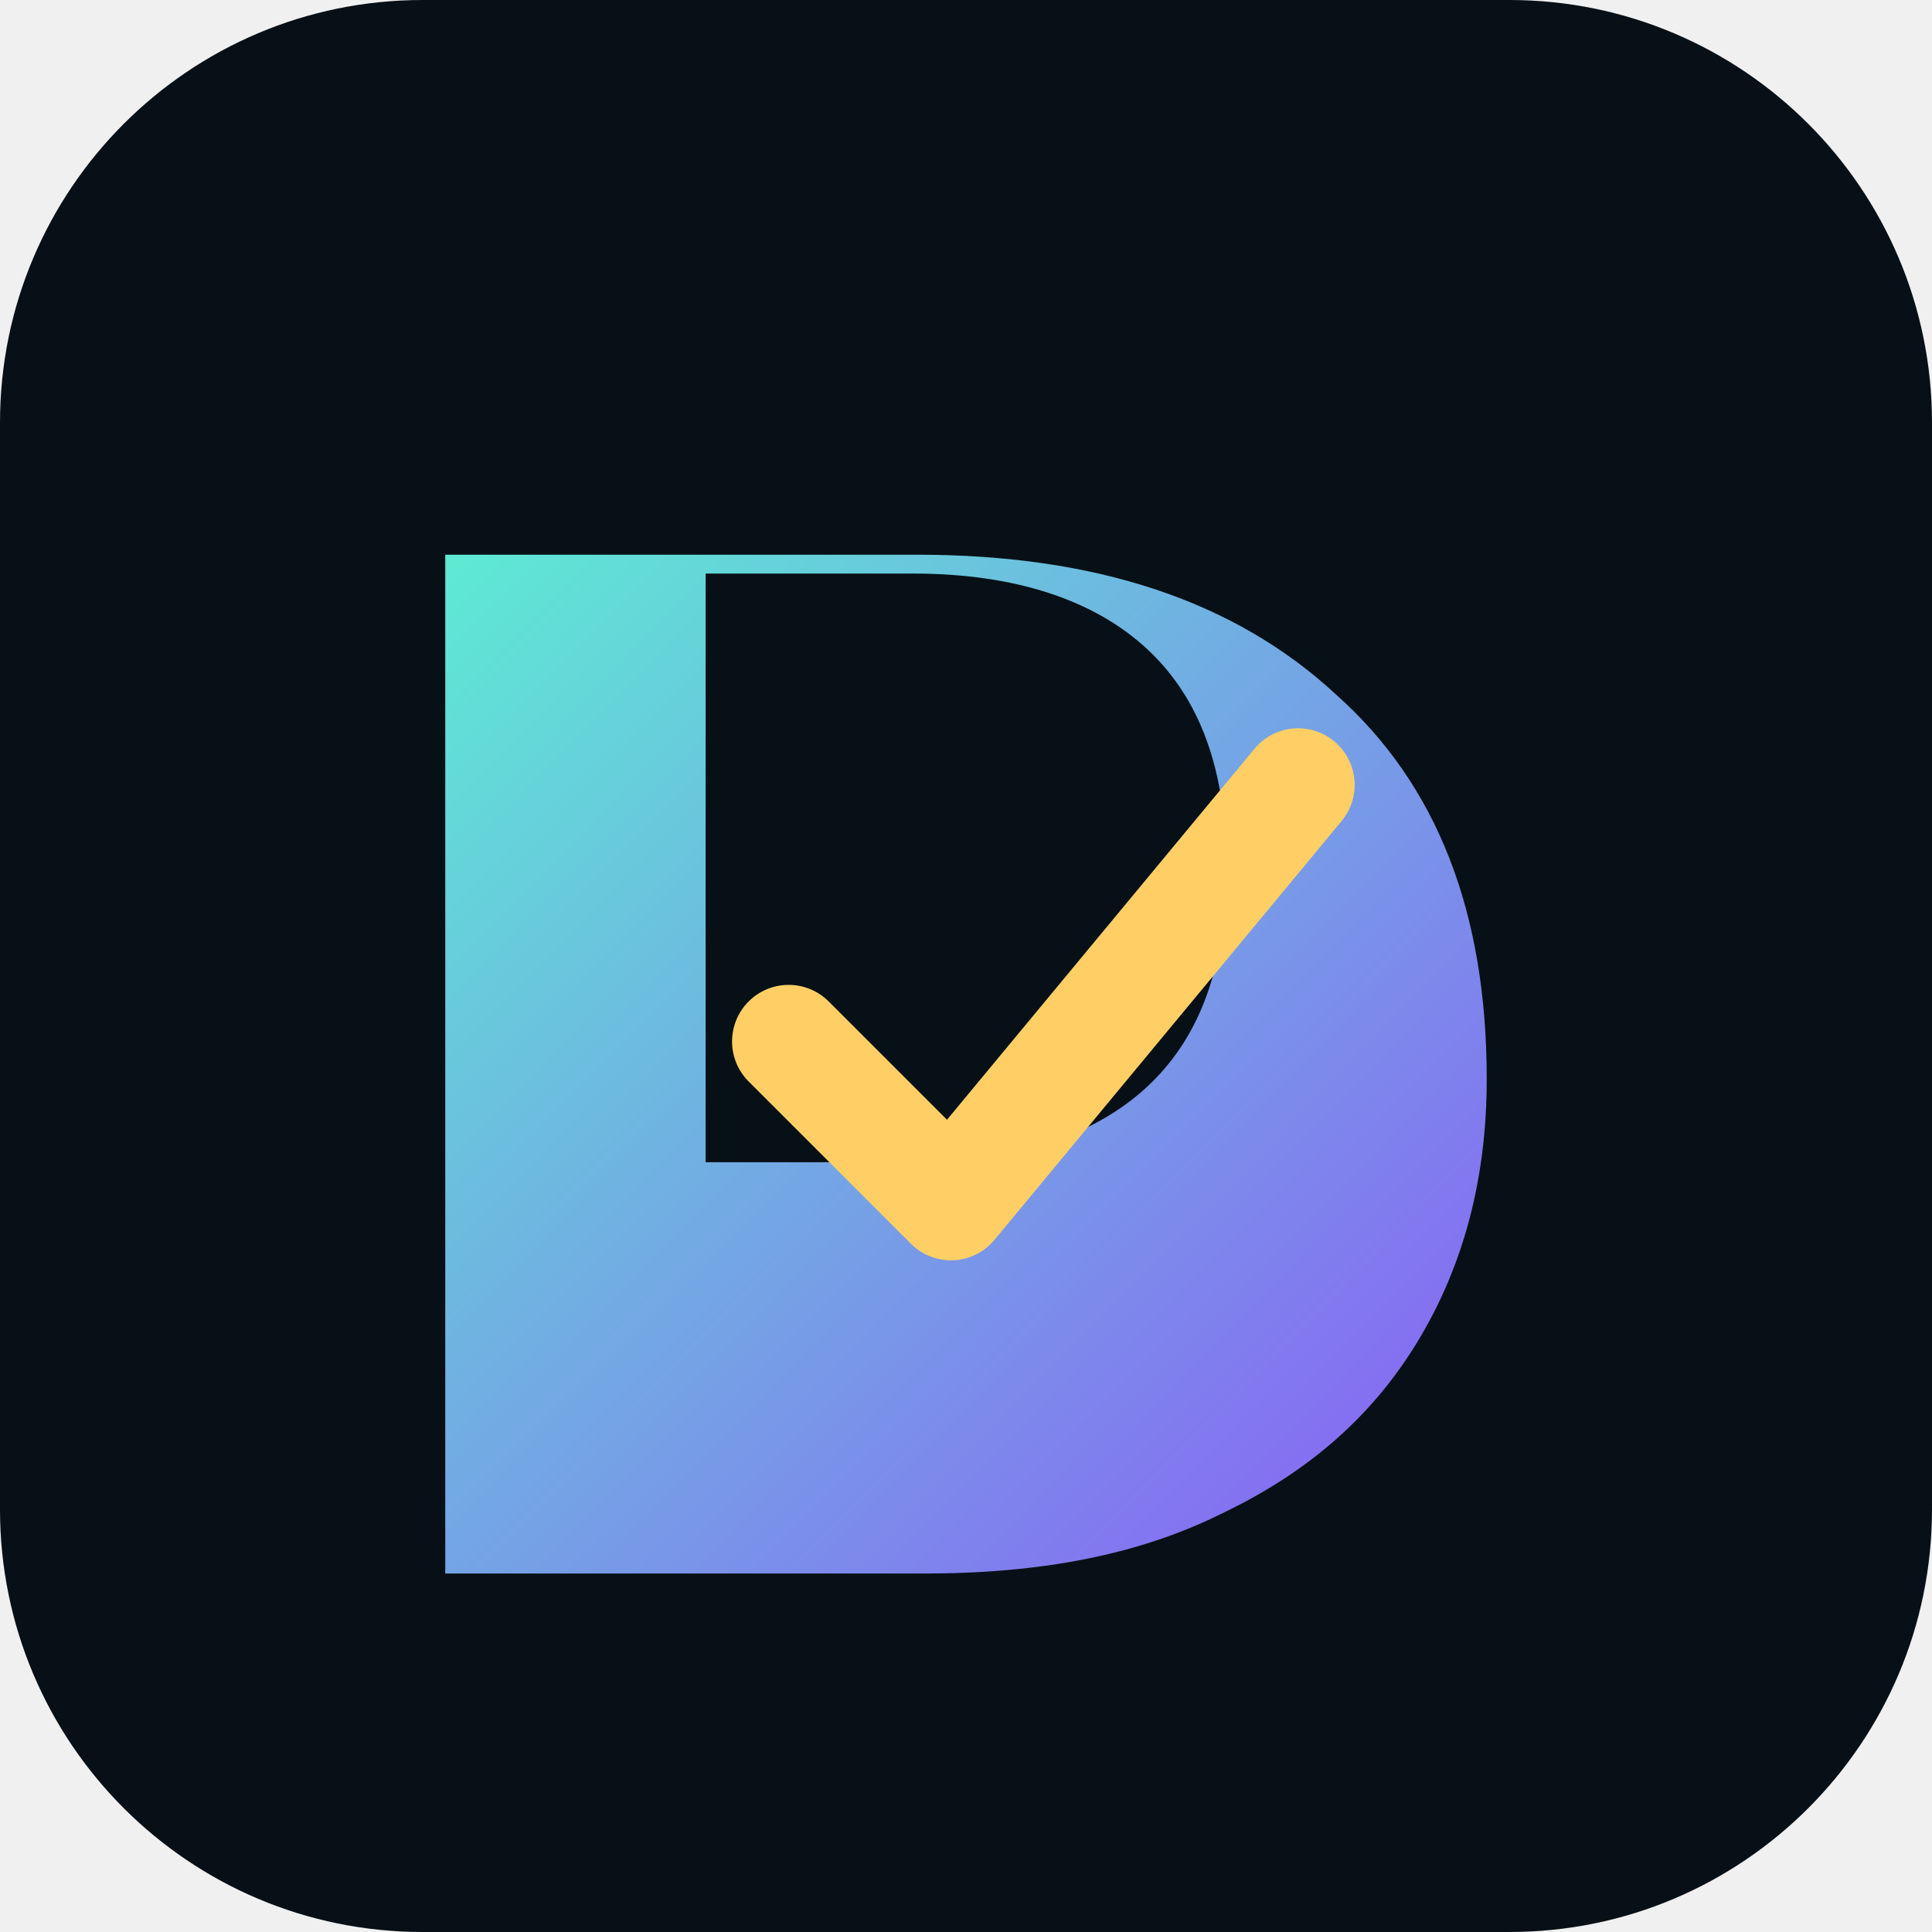
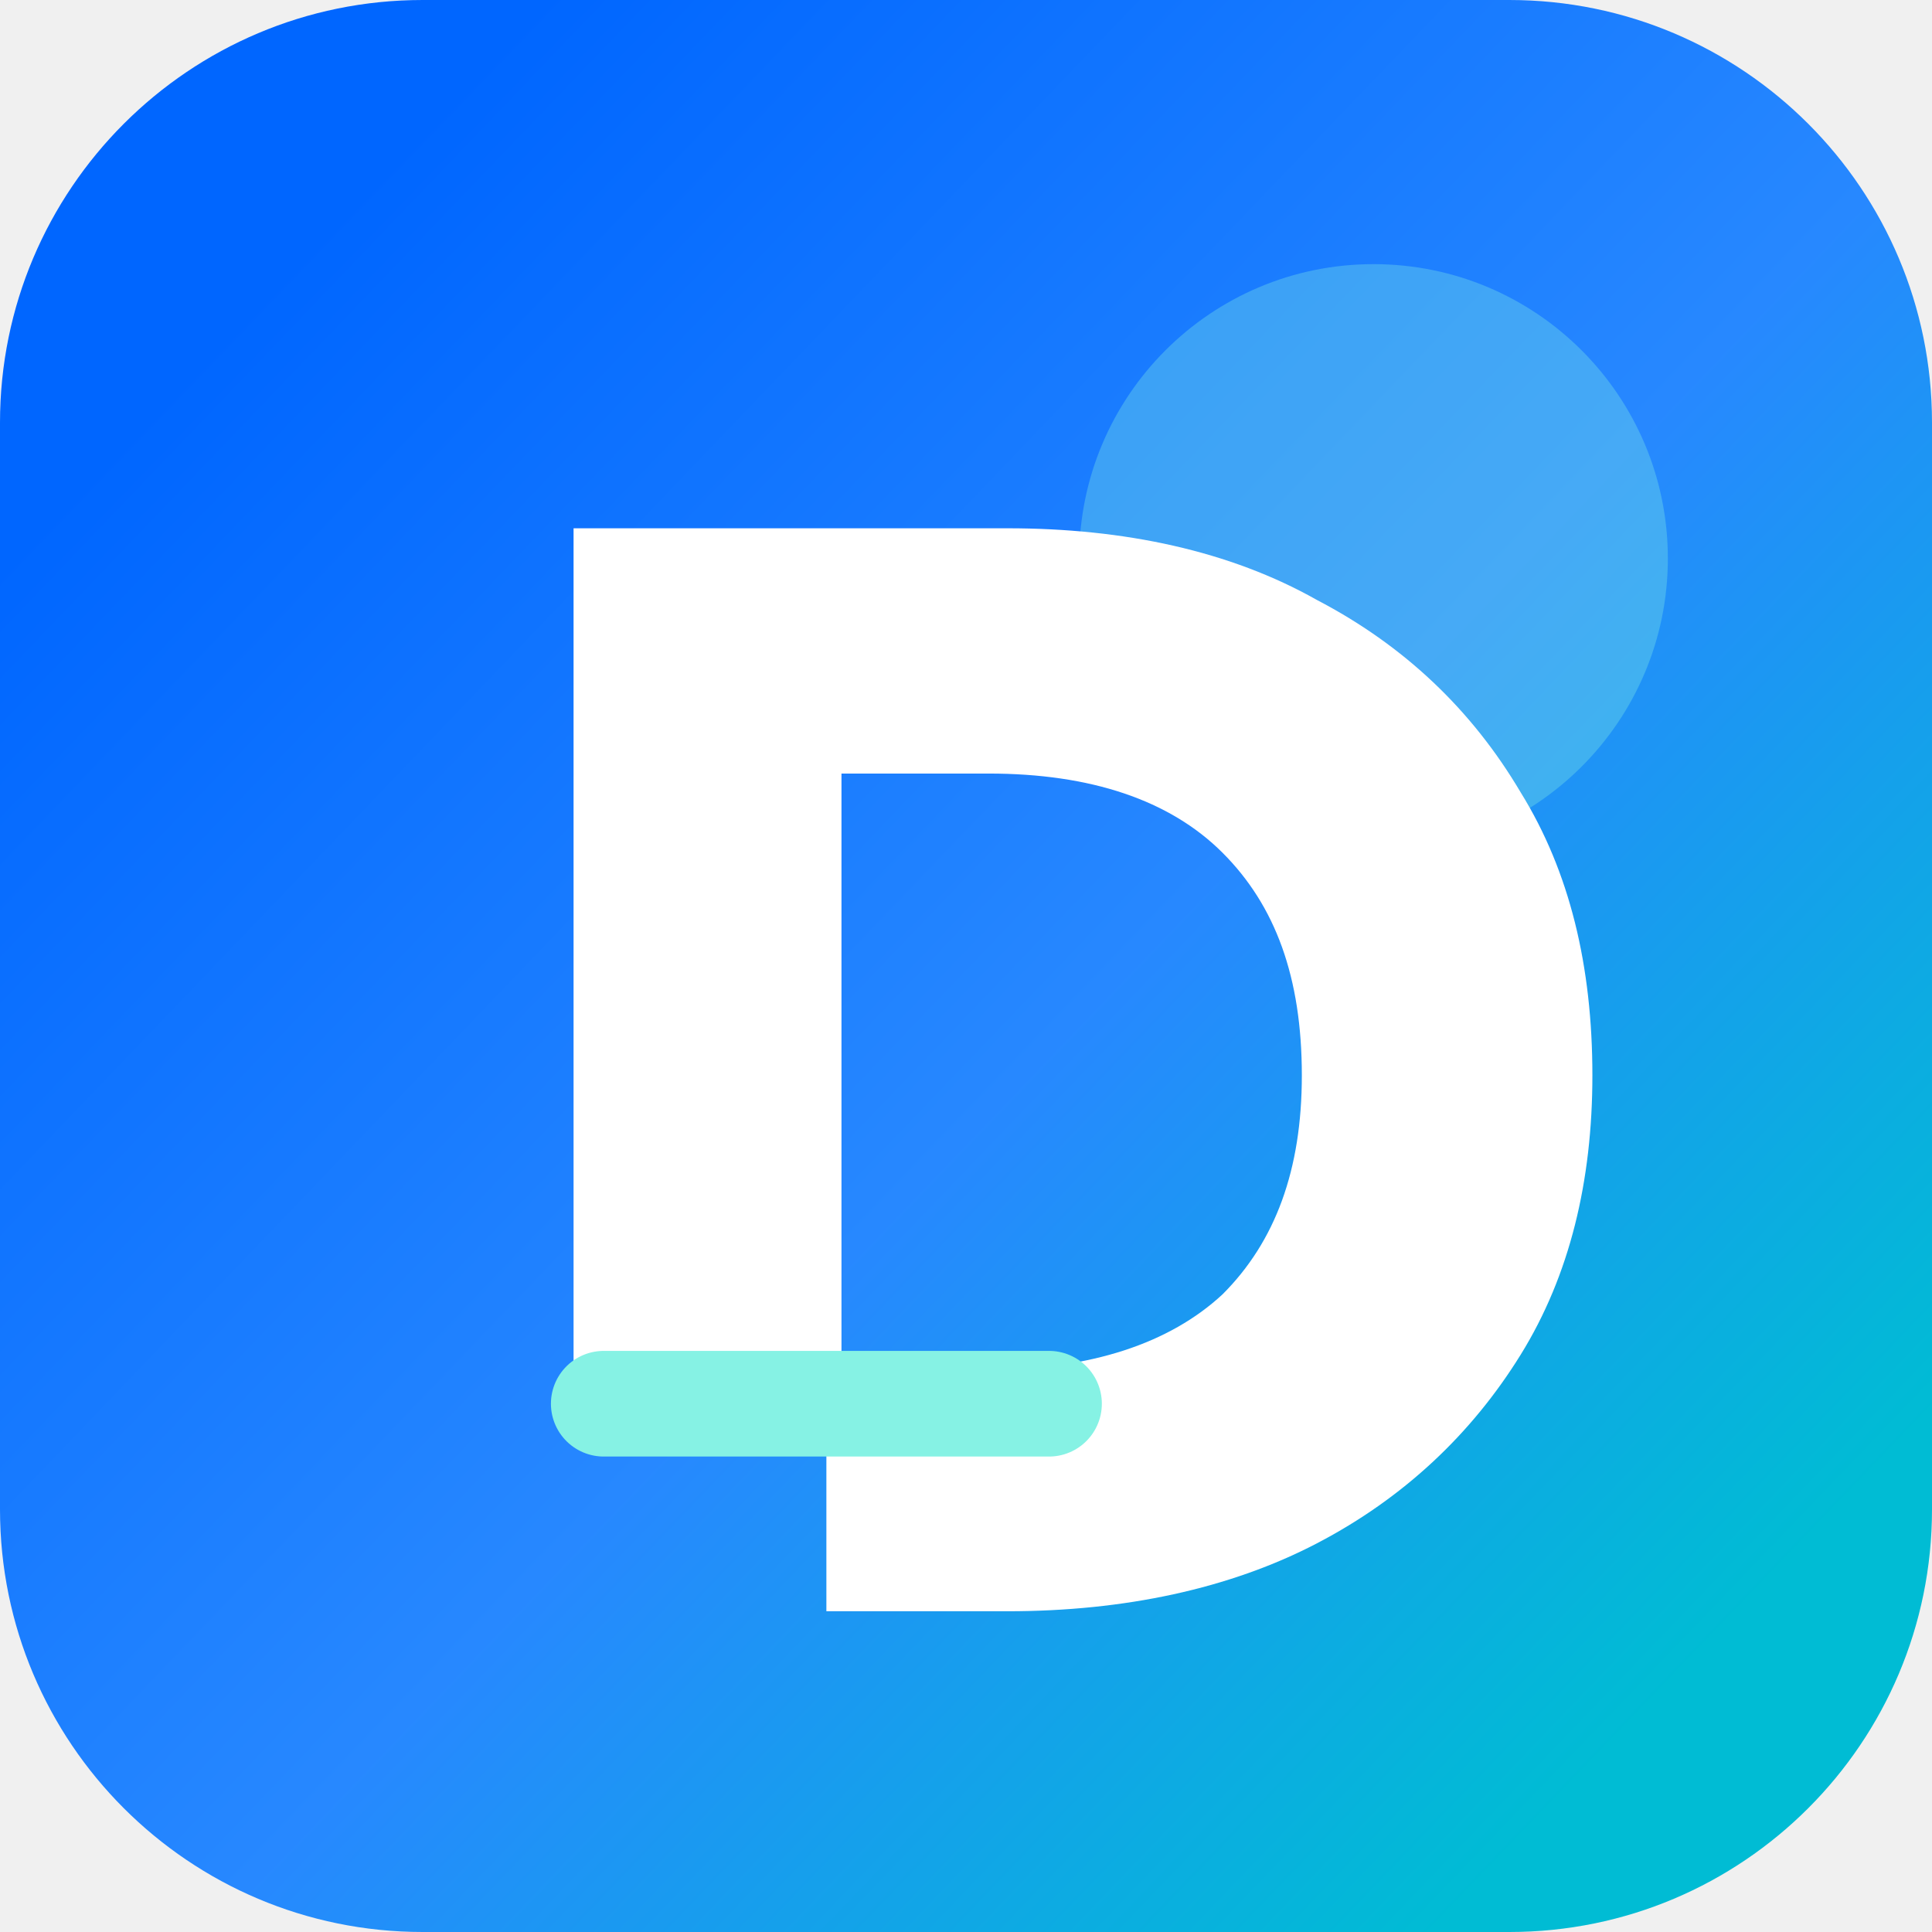
- <svg xmlns="http://www.w3.org/2000/svg" viewBox="0 0 512 512" role="img" aria-label="DailyProof">
-   <rect width="512" height="512" rx="112" fill="#071016" />
-   <path d="M118 365V147h125c47 0 84 12 111 37 27 24 40 58 40 102 0 26-6 49-18 69-12 20-29 35-52 46-22 11-48 16-79 16H118Zm69-57h55c27 0 48-7 62-20 14-13 21-32 21-58s-7-45-21-58c-14-13-35-20-62-20h-55v156Z" fill="url(#mark)" />
-   <path d="m209 276 43 43 92-111" fill="none" stroke="#ffcf66" stroke-width="30" stroke-linecap="round" stroke-linejoin="round" />
+ <svg xmlns="http://www.w3.org/2000/svg" viewBox="0 0 512 512" role="img" aria-label="PolicyQuest">
+   <rect width="512" height="512" rx="112" fill="url(#bg)" />
+   <circle cx="364" cy="148" r="78" fill="#86f2e4" opacity=".32" />
+   <path d="M152 372V140h115c31 0 59 6 82 19 23 12 41 29 54 51 13 21 19 46 19 75 0 28-6 53-19 74-13 21-31 38-54 50-23 12-51 18-82 18h-48v-64h43c27 0 48-7 62-20 14-14 21-33 21-58 0-26-7-45-21-59-14-14-35-21-62-21h-39v167h-71Z" fill="#ffffff" />
+   <path d="M160 372h118" stroke="#86f2e4" stroke-width="28" stroke-linecap="round" />
  <defs>
-     <linearGradient id="mark" x1="118" x2="394" y1="147" y2="417" gradientUnits="userSpaceOnUse">
-       <stop stop-color="#5eead4" />
-       <stop offset="1" stop-color="#8b5cf6" />
+     <linearGradient id="bg" x1="70" x2="450" y1="76" y2="440" gradientUnits="userSpaceOnUse">
+       <stop stop-color="#0066ff" />
+       <stop offset=".55" stop-color="#2788ff" />
+       <stop offset="1" stop-color="#00bcd4" />
    </linearGradient>
  </defs>
</svg>
